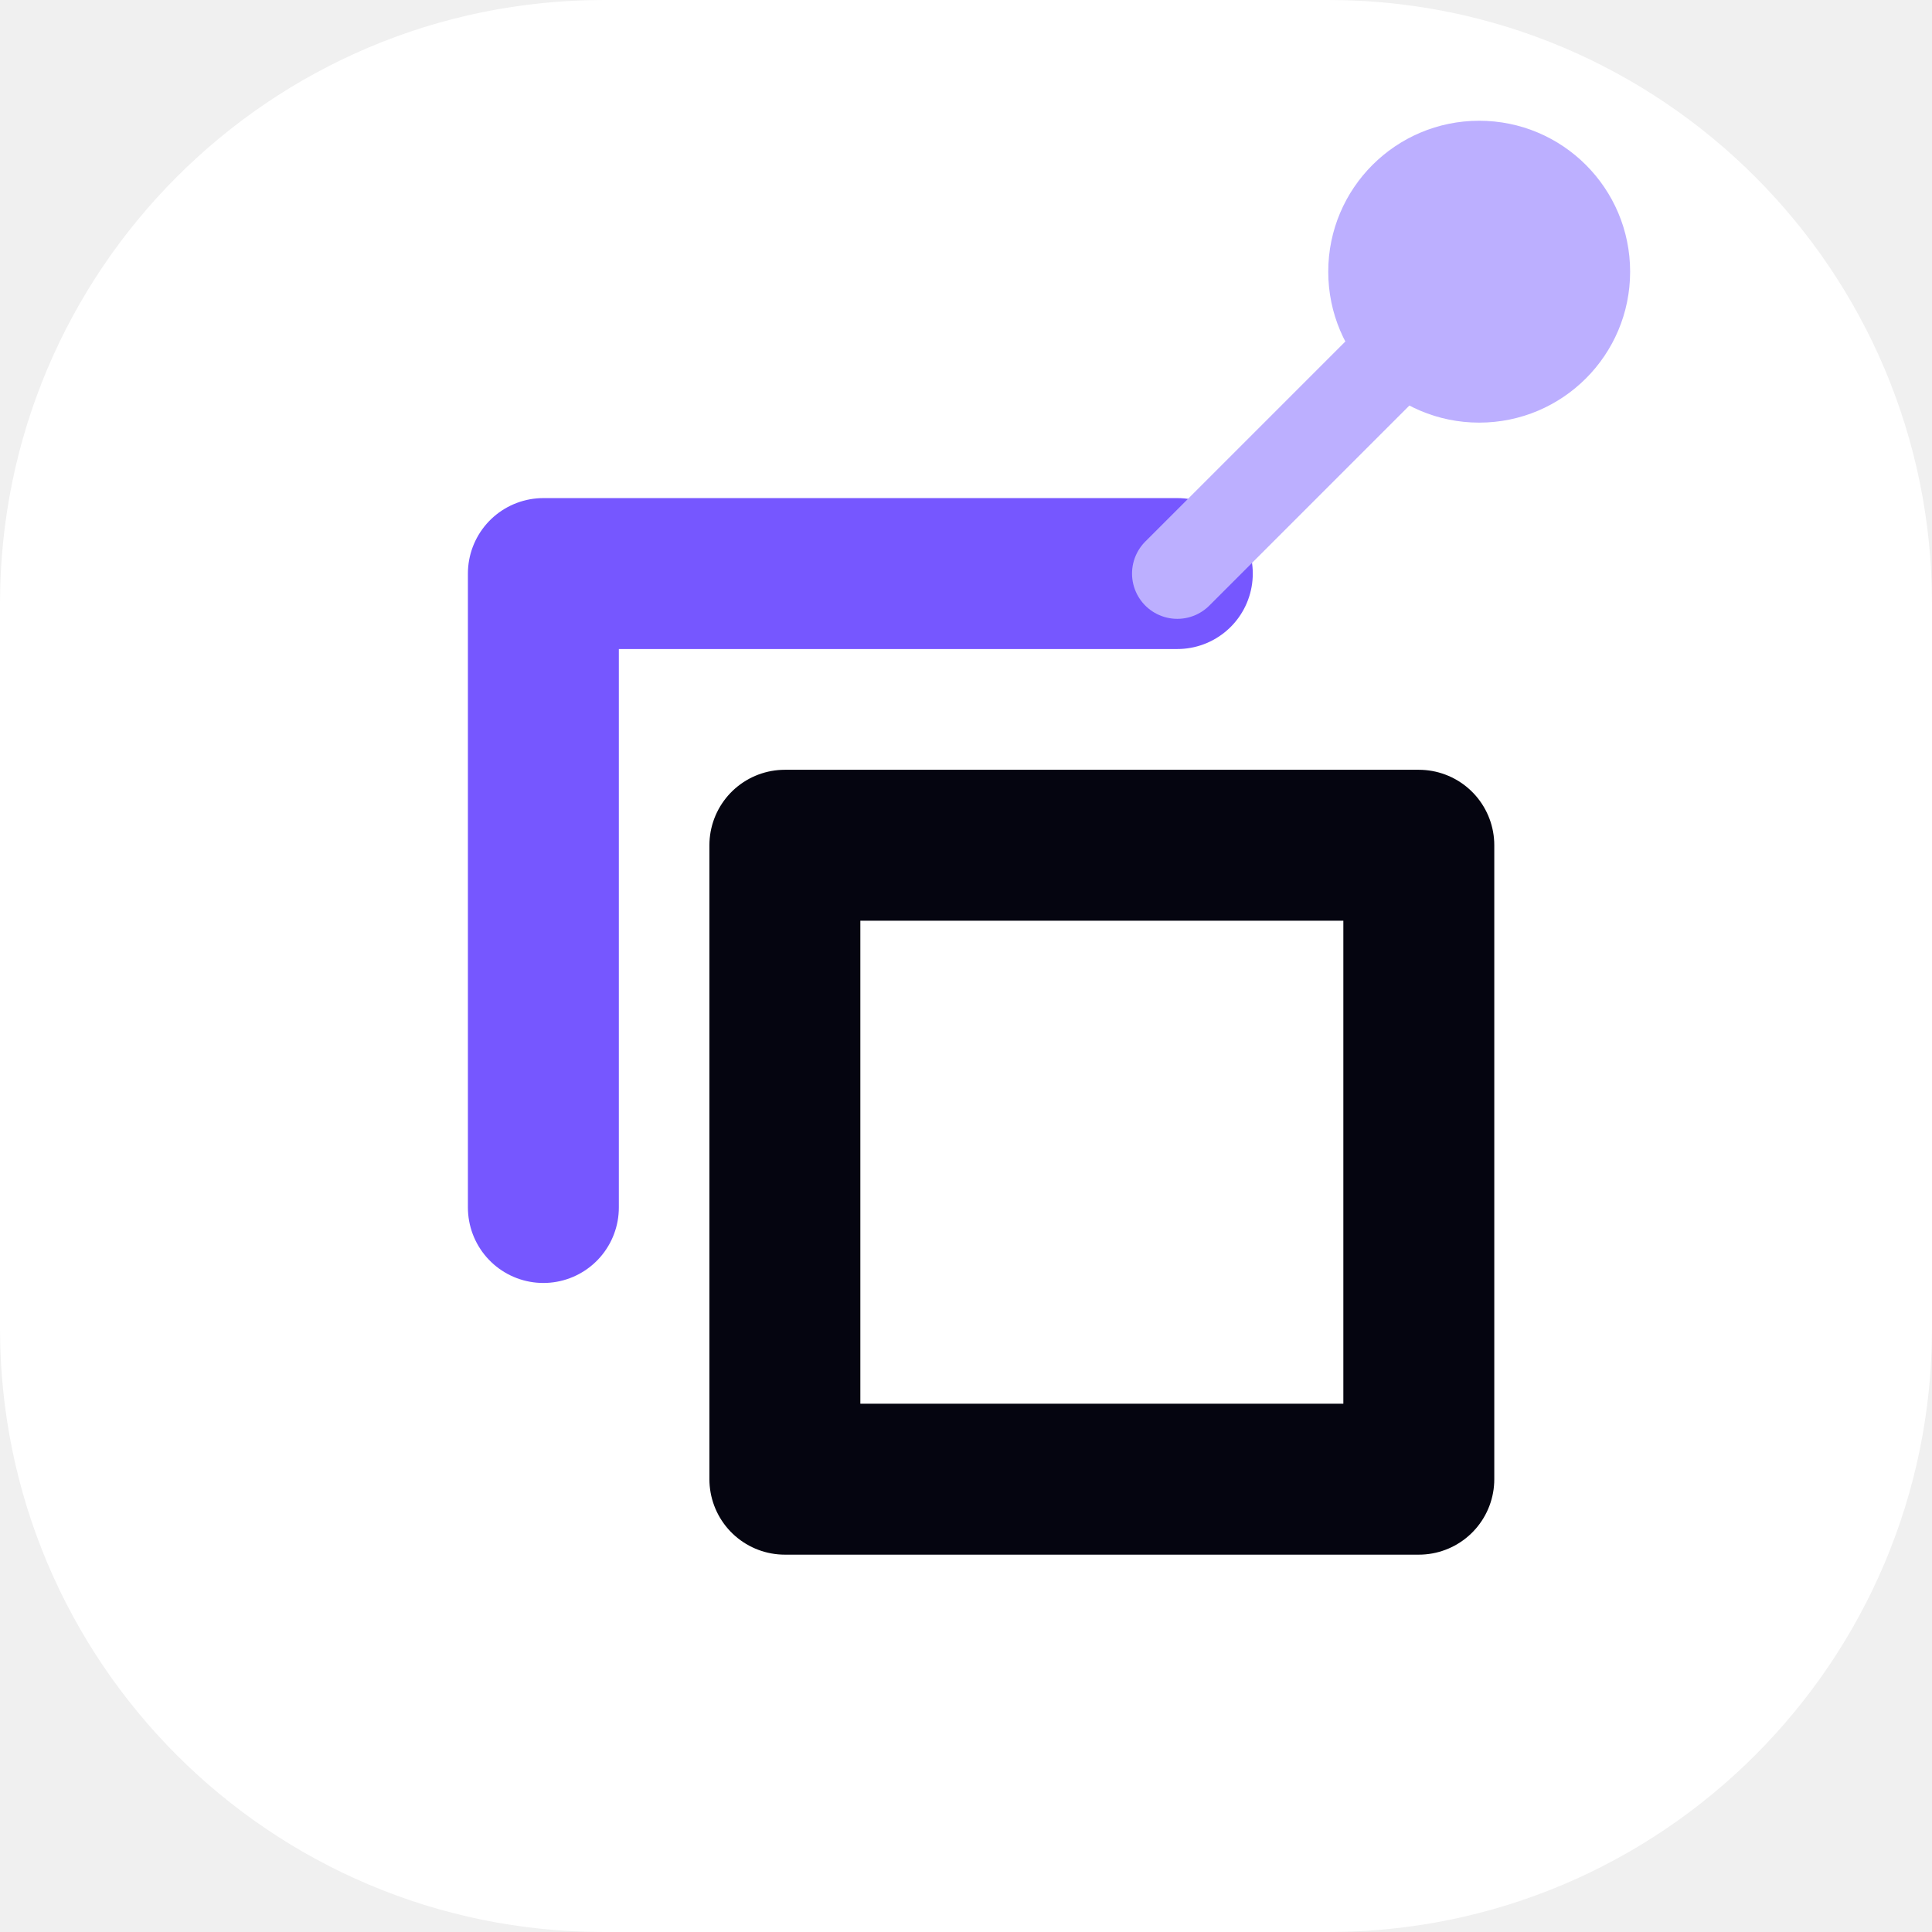
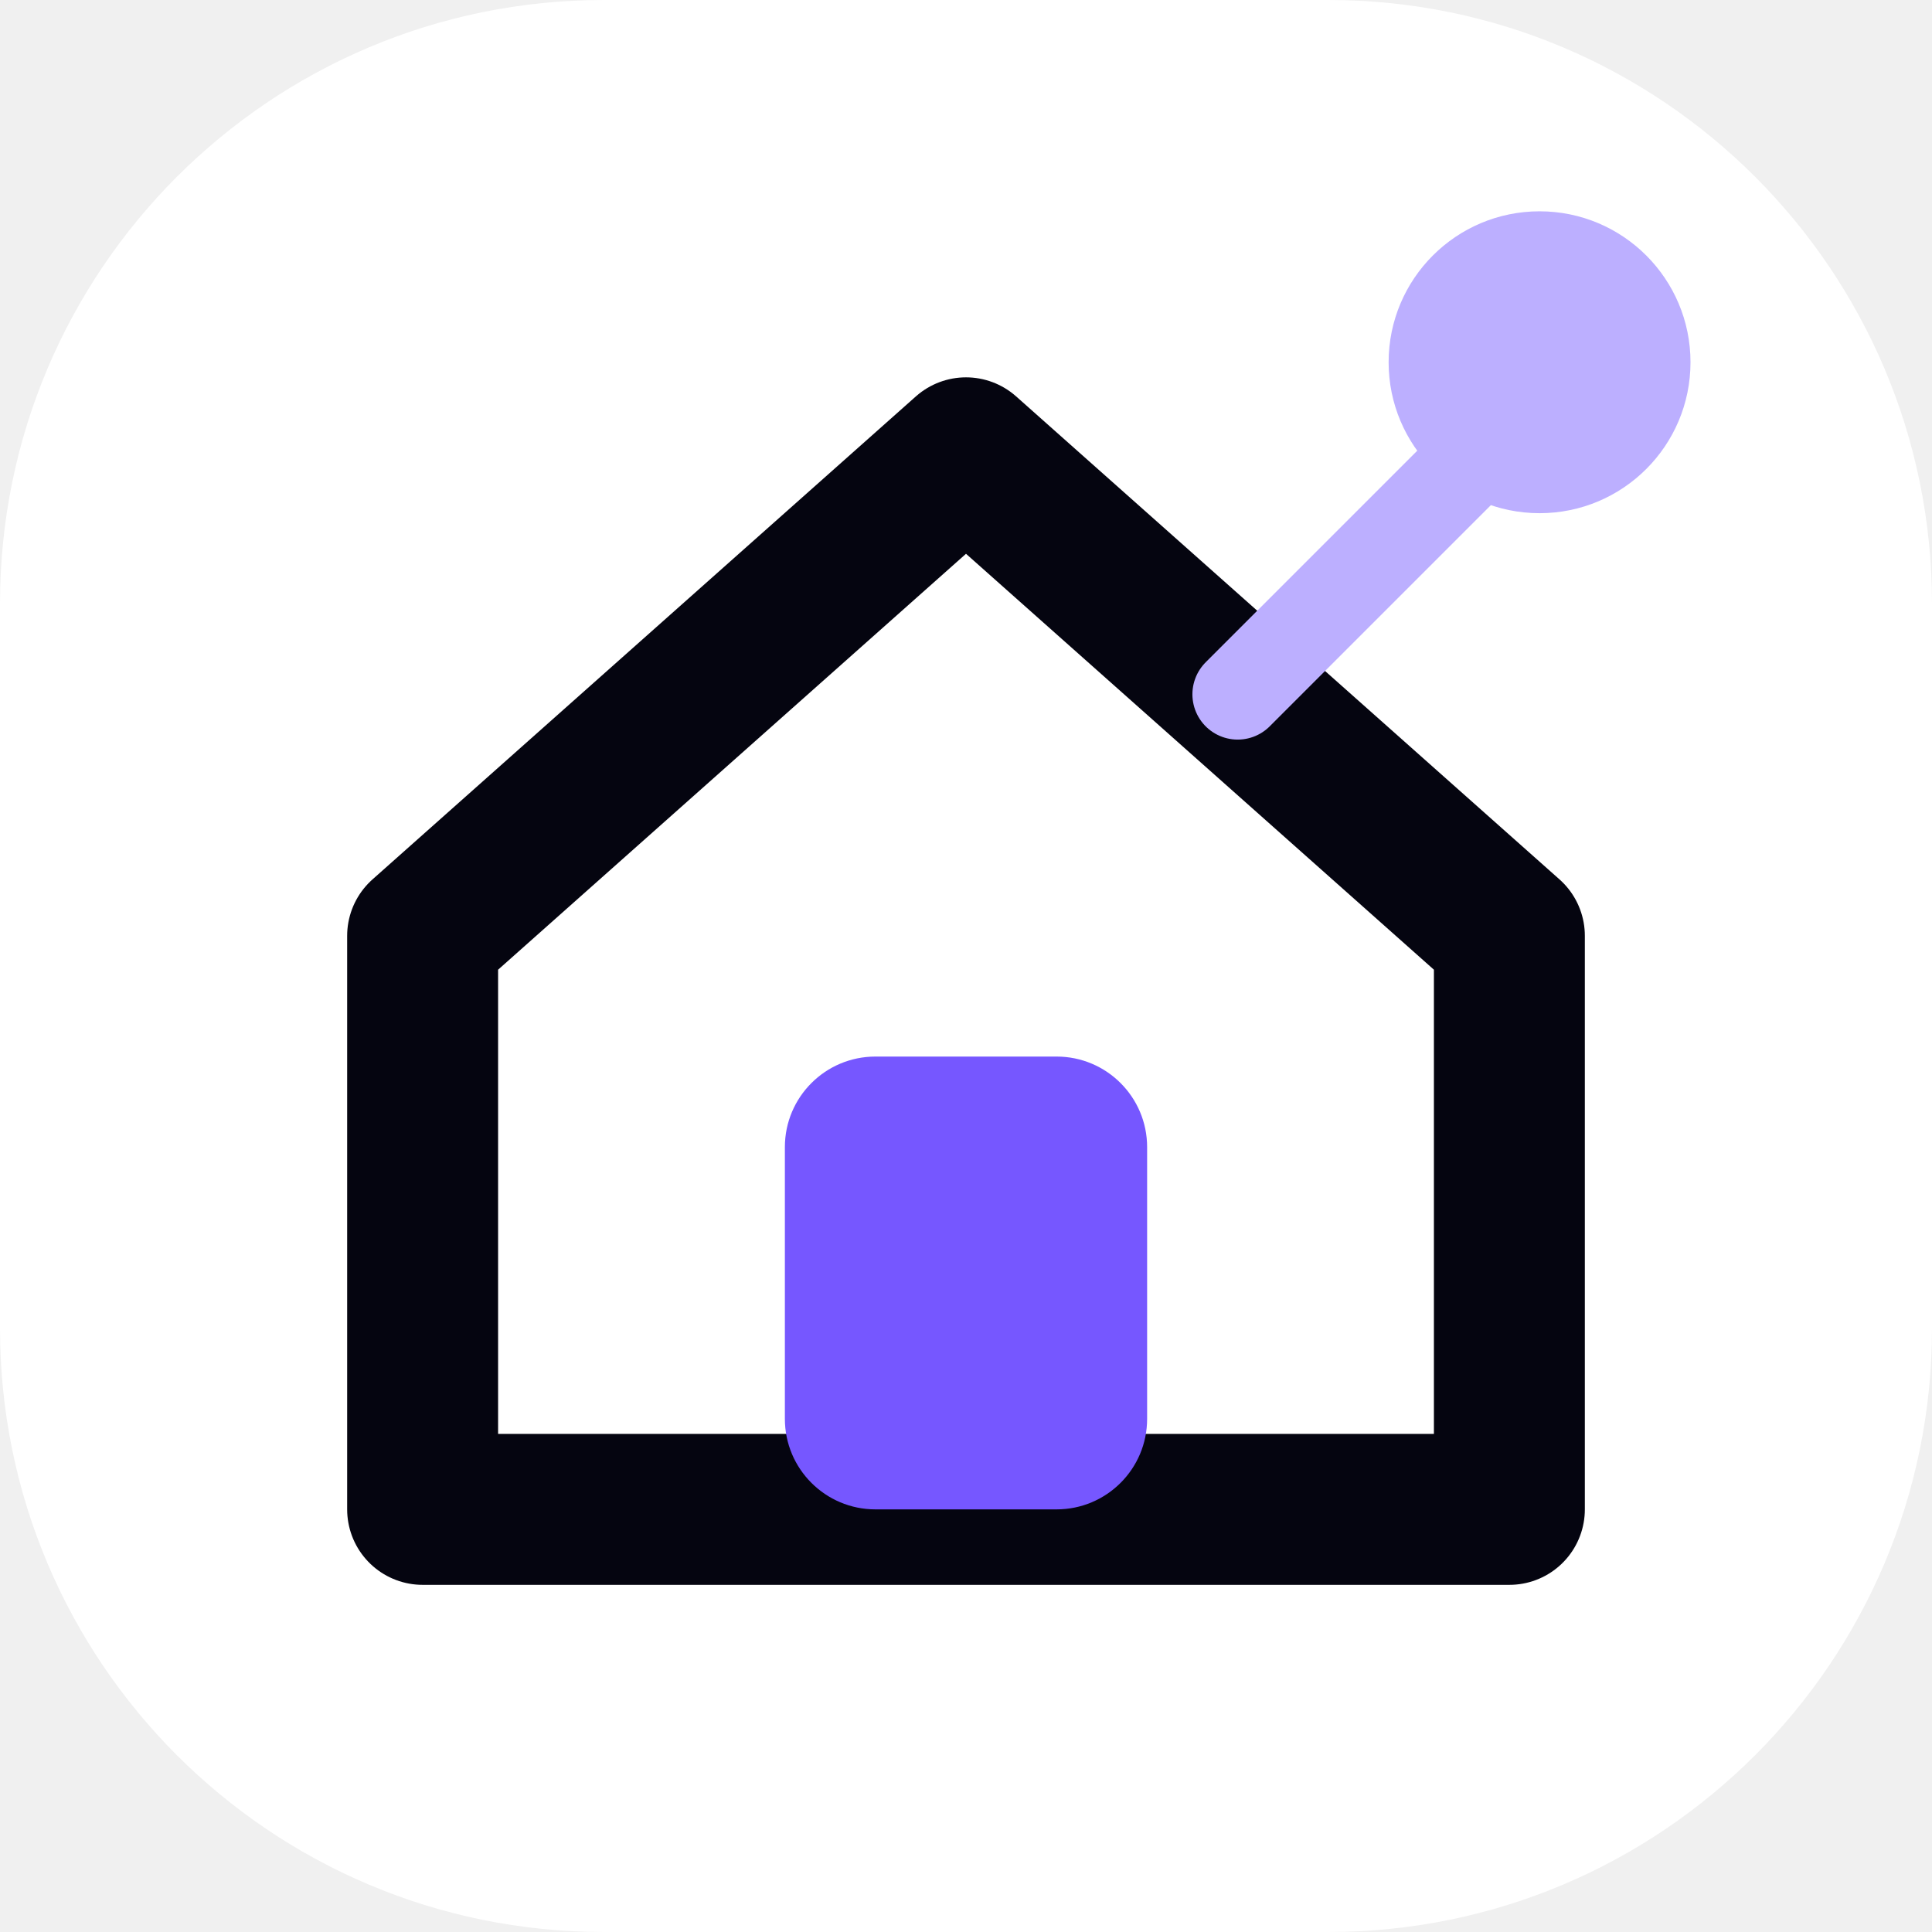
<svg xmlns="http://www.w3.org/2000/svg" viewBox="0 0 64 64">
  <rect width="64" height="64" rx="20" fill="#ffffff" />
-   <path d="M18 40V19h21" fill="none" stroke="#7657ff" stroke-width="5" stroke-linecap="round" stroke-linejoin="round" />
-   <path d="M26 49V28h21v21H26Z" fill="none" stroke="#050510" stroke-width="5" stroke-linecap="round" stroke-linejoin="round" />
-   <path d="M39 19l7-7" fill="none" stroke="#bcafff" stroke-width="3" stroke-linecap="round" />
-   <circle cx="49" cy="9" r="5" fill="#bcafff" />
+   <path d="M14 31 32 15l18 16v19H14Z" fill="none" stroke="#050510" stroke-width="5" stroke-linecap="round" stroke-linejoin="round" />
+   <rect x="26" y="35" width="12" height="15" rx="3" fill="#7657ff" />
+   <path d="m41 23 8-8" fill="none" stroke="#bcafff" stroke-width="3" stroke-linecap="round" />
+   <circle cx="51" cy="12" r="5" fill="#bcafff" />
</svg>
